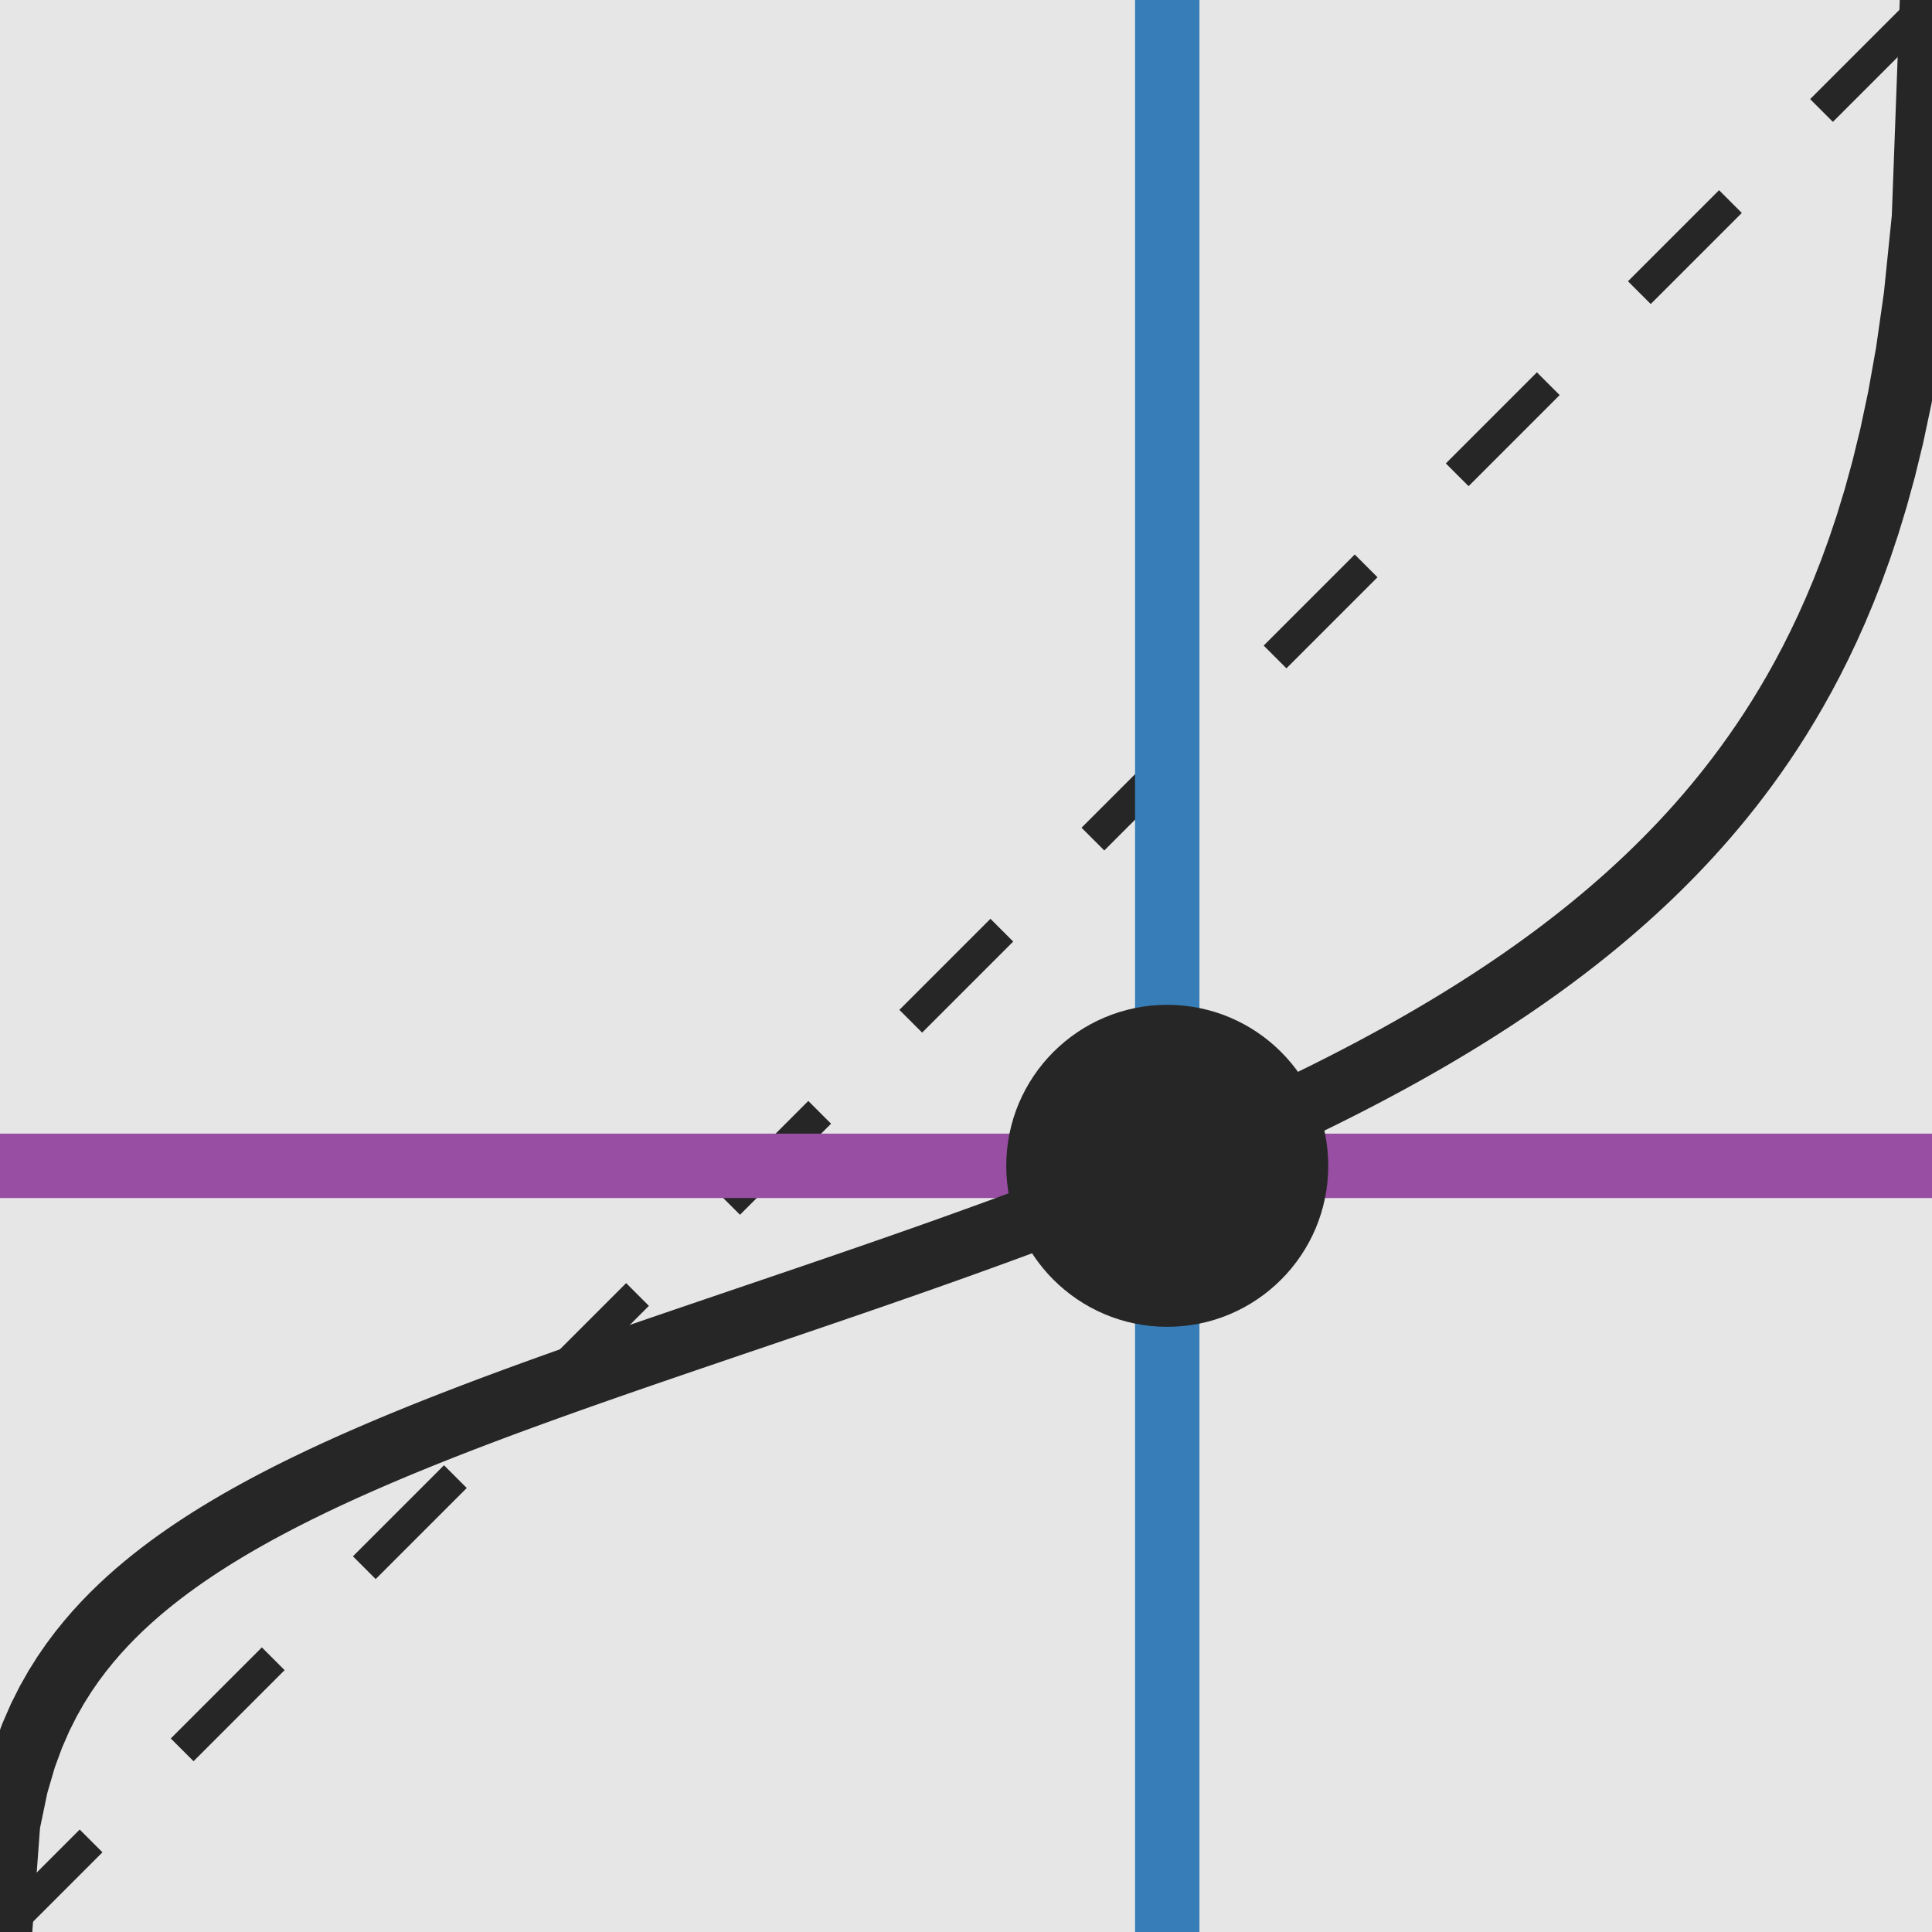
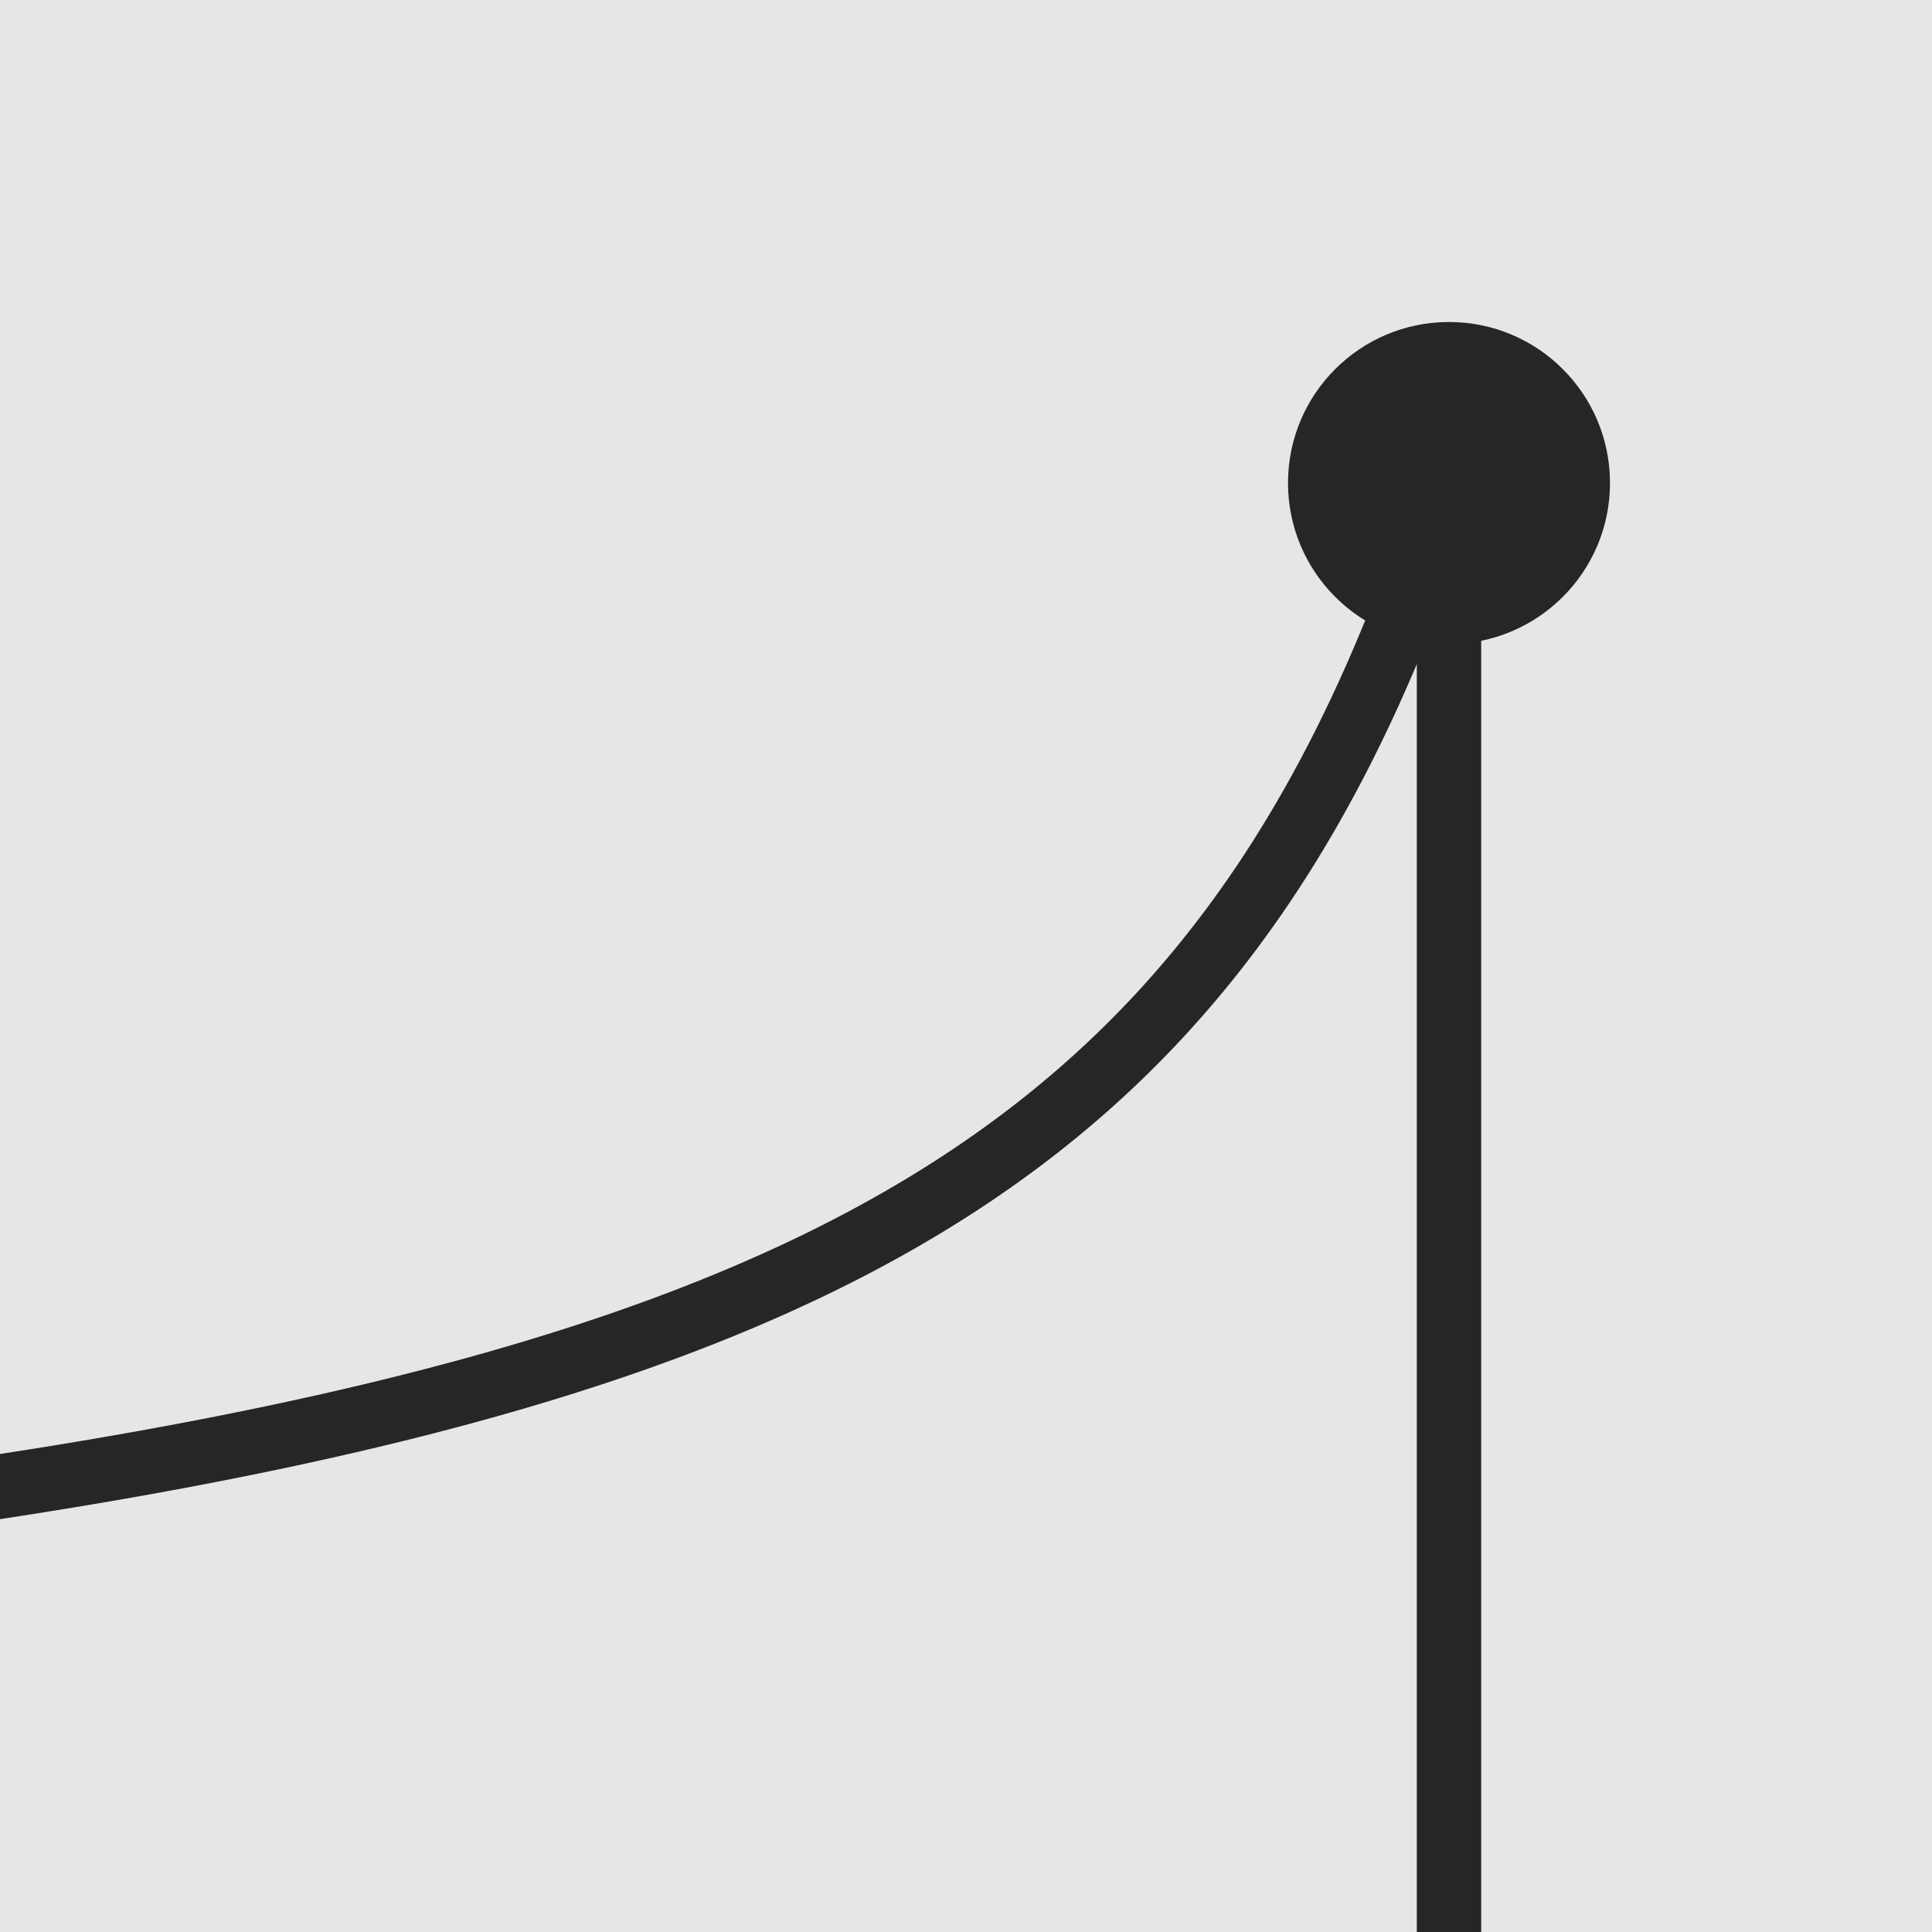
<svg xmlns="http://www.w3.org/2000/svg" class="main" viewBox="0 0 240 240">
  <path class="background" fill="#E6E6E6" d="M0 0h240v240H0z" />
-   <path class="diagonal" stroke="#262626" stroke-dasharray="16" stroke-width="4" d="M0 240 240 0" />
-   <path class="line-p above" stroke="#377eb8" stroke-width="8" d="M145 144.823V0" />
-   <path class="line-p below" stroke="#377eb8" stroke-width="8" d="M145 144.823V240" />
-   <path class="line-w before" stroke="#984ea3" stroke-width="8" d="M0 144.823h145" />
-   <path class="line-w after" stroke="#984ea3" stroke-width="8" d="M240 144.823h-95" />
-   <path class="curve interactive" fill="none" stroke-width="8" stroke="#262626" d="m0 240 1-13.467 1-4.794 1-3.415 1-2.72 1-2.287 1-1.985 1-1.762 1-1.59 1-1.45 1-1.336 1-1.24 1-1.16 1-1.09 1-1.03 1-.975 1-.928 1-.885 1-.847 1-.813 1-.781 1-.754 1-.726 1-.703 1-.681 1-.661 1-.642 1-.624 1-.607 1-.593 1-.578 1-.565 1-.553 1-.54 1-.53 1-.519 1-.51 1-.5 1-.49 1-.484 1-.475 1-.468 1-.46 1-.455 1-.447 1-.442 1-.436 1-.43 1-.426 1-.42 1-.416 1-.41 1-.408 1-.403 1-.399 1-.395 1-.392 1-.388 1-.385 1-.382 1-.38 1-.376 1-.374 1-.372 1-.369 1-.367 1-.364 1-.363 1-.36 1-.36 1-.357 1-.355 1-.355 1-.352 1-.351 1-.35 1-.35 1-.347 1-.347 1-.345 1-.345 1-.344 1-.344 1-.342 1-.342 1-.342 1-.341 1-.34 1-.341 1-.34 1-.34 1-.34 1-.34 1-.339 1-.34 1-.339 1-.34 1-.34 1-.34 1-.34 1-.341 1-.341 1-.342 1-.342 1-.343 1-.343 1-.344 1-.345 1-.345 1-.346 1-.348 1-.348 1-.349 1-.35 1-.35 1-.353 1-.354 1-.354 1-.356 1-.358 1-.359 1-.36 1-.362 1-.363 1-.365 1-.367 1-.368 1-.37 1-.372 1-.374 1-.376 1-.378 1-.38 1-.383 1-.384 1-.387 1-.39 1-.391 1-.395 1-.396 1-.4 1-.402 1-.405 1-.408 1-.411 1-.414 1-.418 1-.42 1-.424 1-.427 1-.43 1-.435 1-.438 1-.442 1-.445 1-.45 1-.454 1-.458 1-.462 1-.467 1-.472 1-.476 1-.481 1-.487 1-.49 1-.497 1-.503 1-.507 1-.514 1-.519 1-.525 1-.532 1-.539 1-.544 1-.552 1-.56 1-.566 1-.573 1-.582 1-.59 1-.598 1-.606 1-.616 1-.625 1-.634 1-.644 1-.654 1-.665 1-.675 1-.687 1-.7 1-.71 1-.724 1-.737 1-.75 1-.765 1-.78 1-.795 1-.811 1-.829 1-.846 1-.864 1-.884 1-.904 1-.926 1-.947 1-.972 1-.996 1-1.022 1-1.05 1-1.08 1-1.11 1-1.143 1-1.179 1-1.215 1-1.256 1-1.298 1-1.344 1-1.394 1-1.447 1-1.504 1-1.568 1-1.636 1-1.711 1-1.794 1-1.886 1-1.988 1-2.103 1-2.233 1-2.381 1-2.553 1-2.753 1-2.991 1-3.28 1-3.638 1-4.098 1-4.715 1-5.598 1-7.005 1-9.78L240 0" />
-   <g class="point interactive" tabindex="0" transform="translate(145 144.823)">
-     <circle class="circle" r="20" fill="#262626" />
-   </g>
+   <path class="curve interactive" fill="none" stroke="#262626" stroke-width="8" d="m180 60-1 3.076-1 2.96-1 2.851-1 2.746-1 2.649-1 2.556-1 2.468-1 2.384-1 2.304-1 2.229-1 2.157-1 2.089-1 2.024-1 1.961-1 1.902-1 1.845-1 1.79-1 1.739-1 1.69-1 1.641-1 1.596-1 1.553-1 1.51-1 1.47-1 1.432-1 1.394-1 1.358-1 1.324-1 1.291-1 1.26-1 1.228-1 1.199-1 1.17-1 1.143-1 1.116-1 1.091-1 1.066-1 1.041-1 1.019-1 .996-1 .975-1 .954-1 .933-1 .914-1 .895-1 .876-1 .858-1 .841-1 .825-1 .808-1 .792-1 .776-1 .762-1 .747-1 .734-1 .719-1 .706-1 .693-1 .681-1 .668-1 .657-1 .644-1 .634-1 .622-1 .612-1 .601-1 .591-1 .581-1 .572-1 .562-1 .553-1 .544-1 .535-1 .526-1 .518-1 .51-1 .502-1 .494-1 .487-1 .479-1 .472-1 .465-1 .458-1 .451-1 .444-1 .438-1 .432-1 .425-1 .42-1 .413-1 .408-1 .402-1 .396-1 .391-1 .385-1 .38-1 .376-1 .37-1 .365-1 .36-1 .356-1 .351-1 .346-1 .342-1 .337-1 .334-1 .328-1 .325-1 .321-1 .317-1 .313-1 .309-1 .305-1 .302-1 .298-1 .294-1 .291-1 .287-1 .284-1 .281-1 .278-1 .274-1 .271-1 .268-1 .265-1 .262-1 .259-1 .256-1 .253-1 .251-1 .248-1 .245-1 .242-1 .24-1 .237-1 .235-1 .232-1 .229-1 .228-1 .225-1 .222-1 .22-1 .218-1 .216-1 .214-1 .211-1 .209-1 .207-1 .205-1 .203-1 .201-1 .199-1 .197-1 .196-1 .193-1 .191-1 .19-1 .188-1 .185-1 .185-1 .182-1 .181-1 .179-1 .177-1 .176-1 .174-1 .173-1 .171-1 .169-1 .168-1 .166-1 .165-1 .163-1 .162-1 .161-1 .159-1 .158-1 .156-1 .155-1 .154-1 .152-1 .151-1 .149-1 .149-1 .147-1 .146-1 .145-1 .143-1 .142-1 .141-1 .14-1 .139-1 .138-1 .136-1 .136-1 .134-1 .133-1 .133-1 .131-1 .13-1 .129-1 .128-1 .127-1 .126-1 .125-1 .124-1 .123-1 .122-1 .121-1 .12-1 .12-1 .118-1 .118-1 .116-1 .116-1 .115-1 .114-1 .113-1 .113-1 .111-1 .111-1 .11-1 .109-1 .108-1 .108-1 .107-1 .106-1 .105-1 .104-1 .104-1 .103-1 .102-1 .102-1 .101-1 .1-1 .099-1 .099-1 .098-1 .097-1 .097-1 .096-1 .096-1 .094-1 .094-1 .094-1 .093-1 .092-1 .092-1 .091-1 .09-1 .09-1 .089-1 .089-1 .088-1 .087-1 .087-1 .086-1 .086-1 .085-1 .085-1 .084-1 .084-1 .083-1 .082-1 .082-1 .082-1 .081-1 .08-1 .08-1 .079-1 .079-1 .079-1 .078-1 .077-1 .077-1 .077-1 .076-1 .076-1 .075-1 .075-1 .074-1 .074-1 .073-1 .073-1 .072-1 .073-1 .071-1 .071-1 .071-1 .071-1 .07-1 .069-1 .069-1 .069-1 .068-1 .068-1 .068-1 .067-1 .067-1 .066-1 .067-1 .065-1 .066-1 .064-1 .065-1 .064-1 .064-1 .064-1 .063-1 .063-1 .062-1 .062-1 .062-1 .061-1 .061-1 .061-1 .061-1 .06-1 .06-1 .059-1 .059-1 .059-1 .058-1 .059-1 .058-1 .057-1 .057-1 .057-1 .057-1 .056-1 .056-1 .056-1 .056-1 .055-1 .055-1 .055-1 .054-1 .054-1 .054-1 .053-1 .054-1 .053-1 .052-1 .053-1 .052-1 .052-1 .051-1 .052-1 .051-1 .051-1 .05" />
+   <path class="bar interactive" stroke="#262626" stroke-width="8" d="M180 240V60" />
+   <circle class="mark" transform="translate(180 60)" r="20" fill="#262626" />
</svg>
